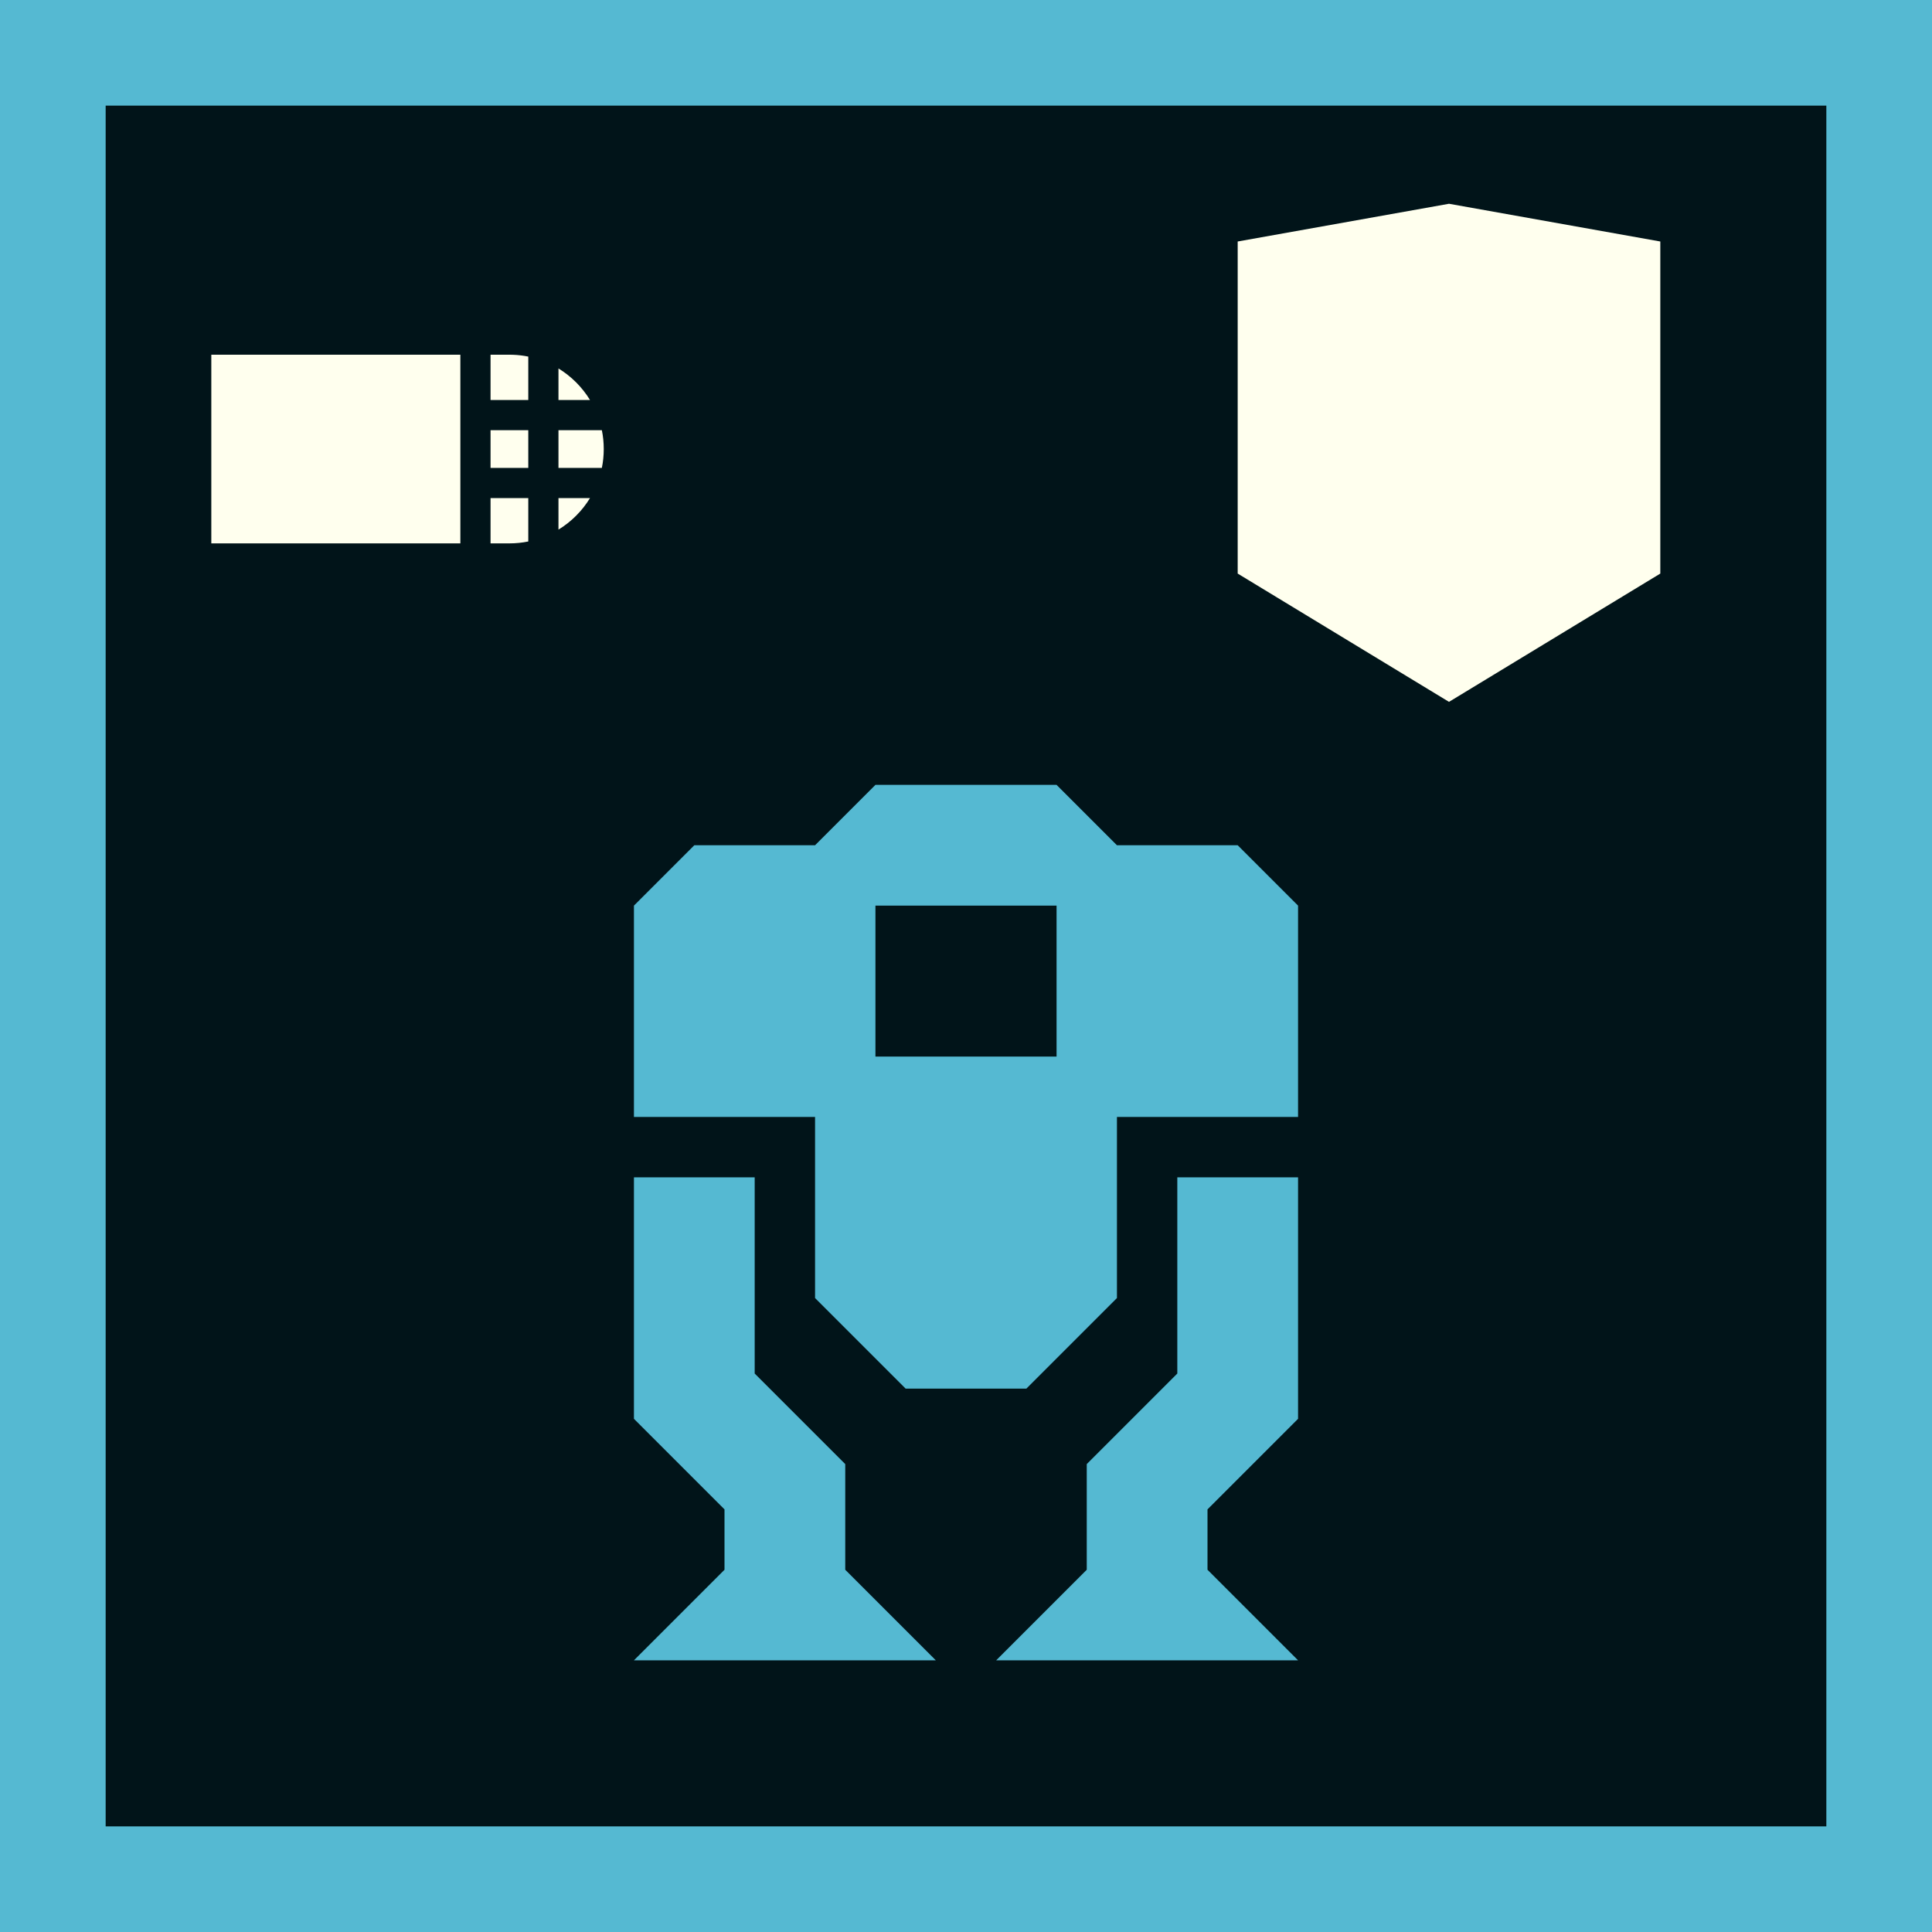
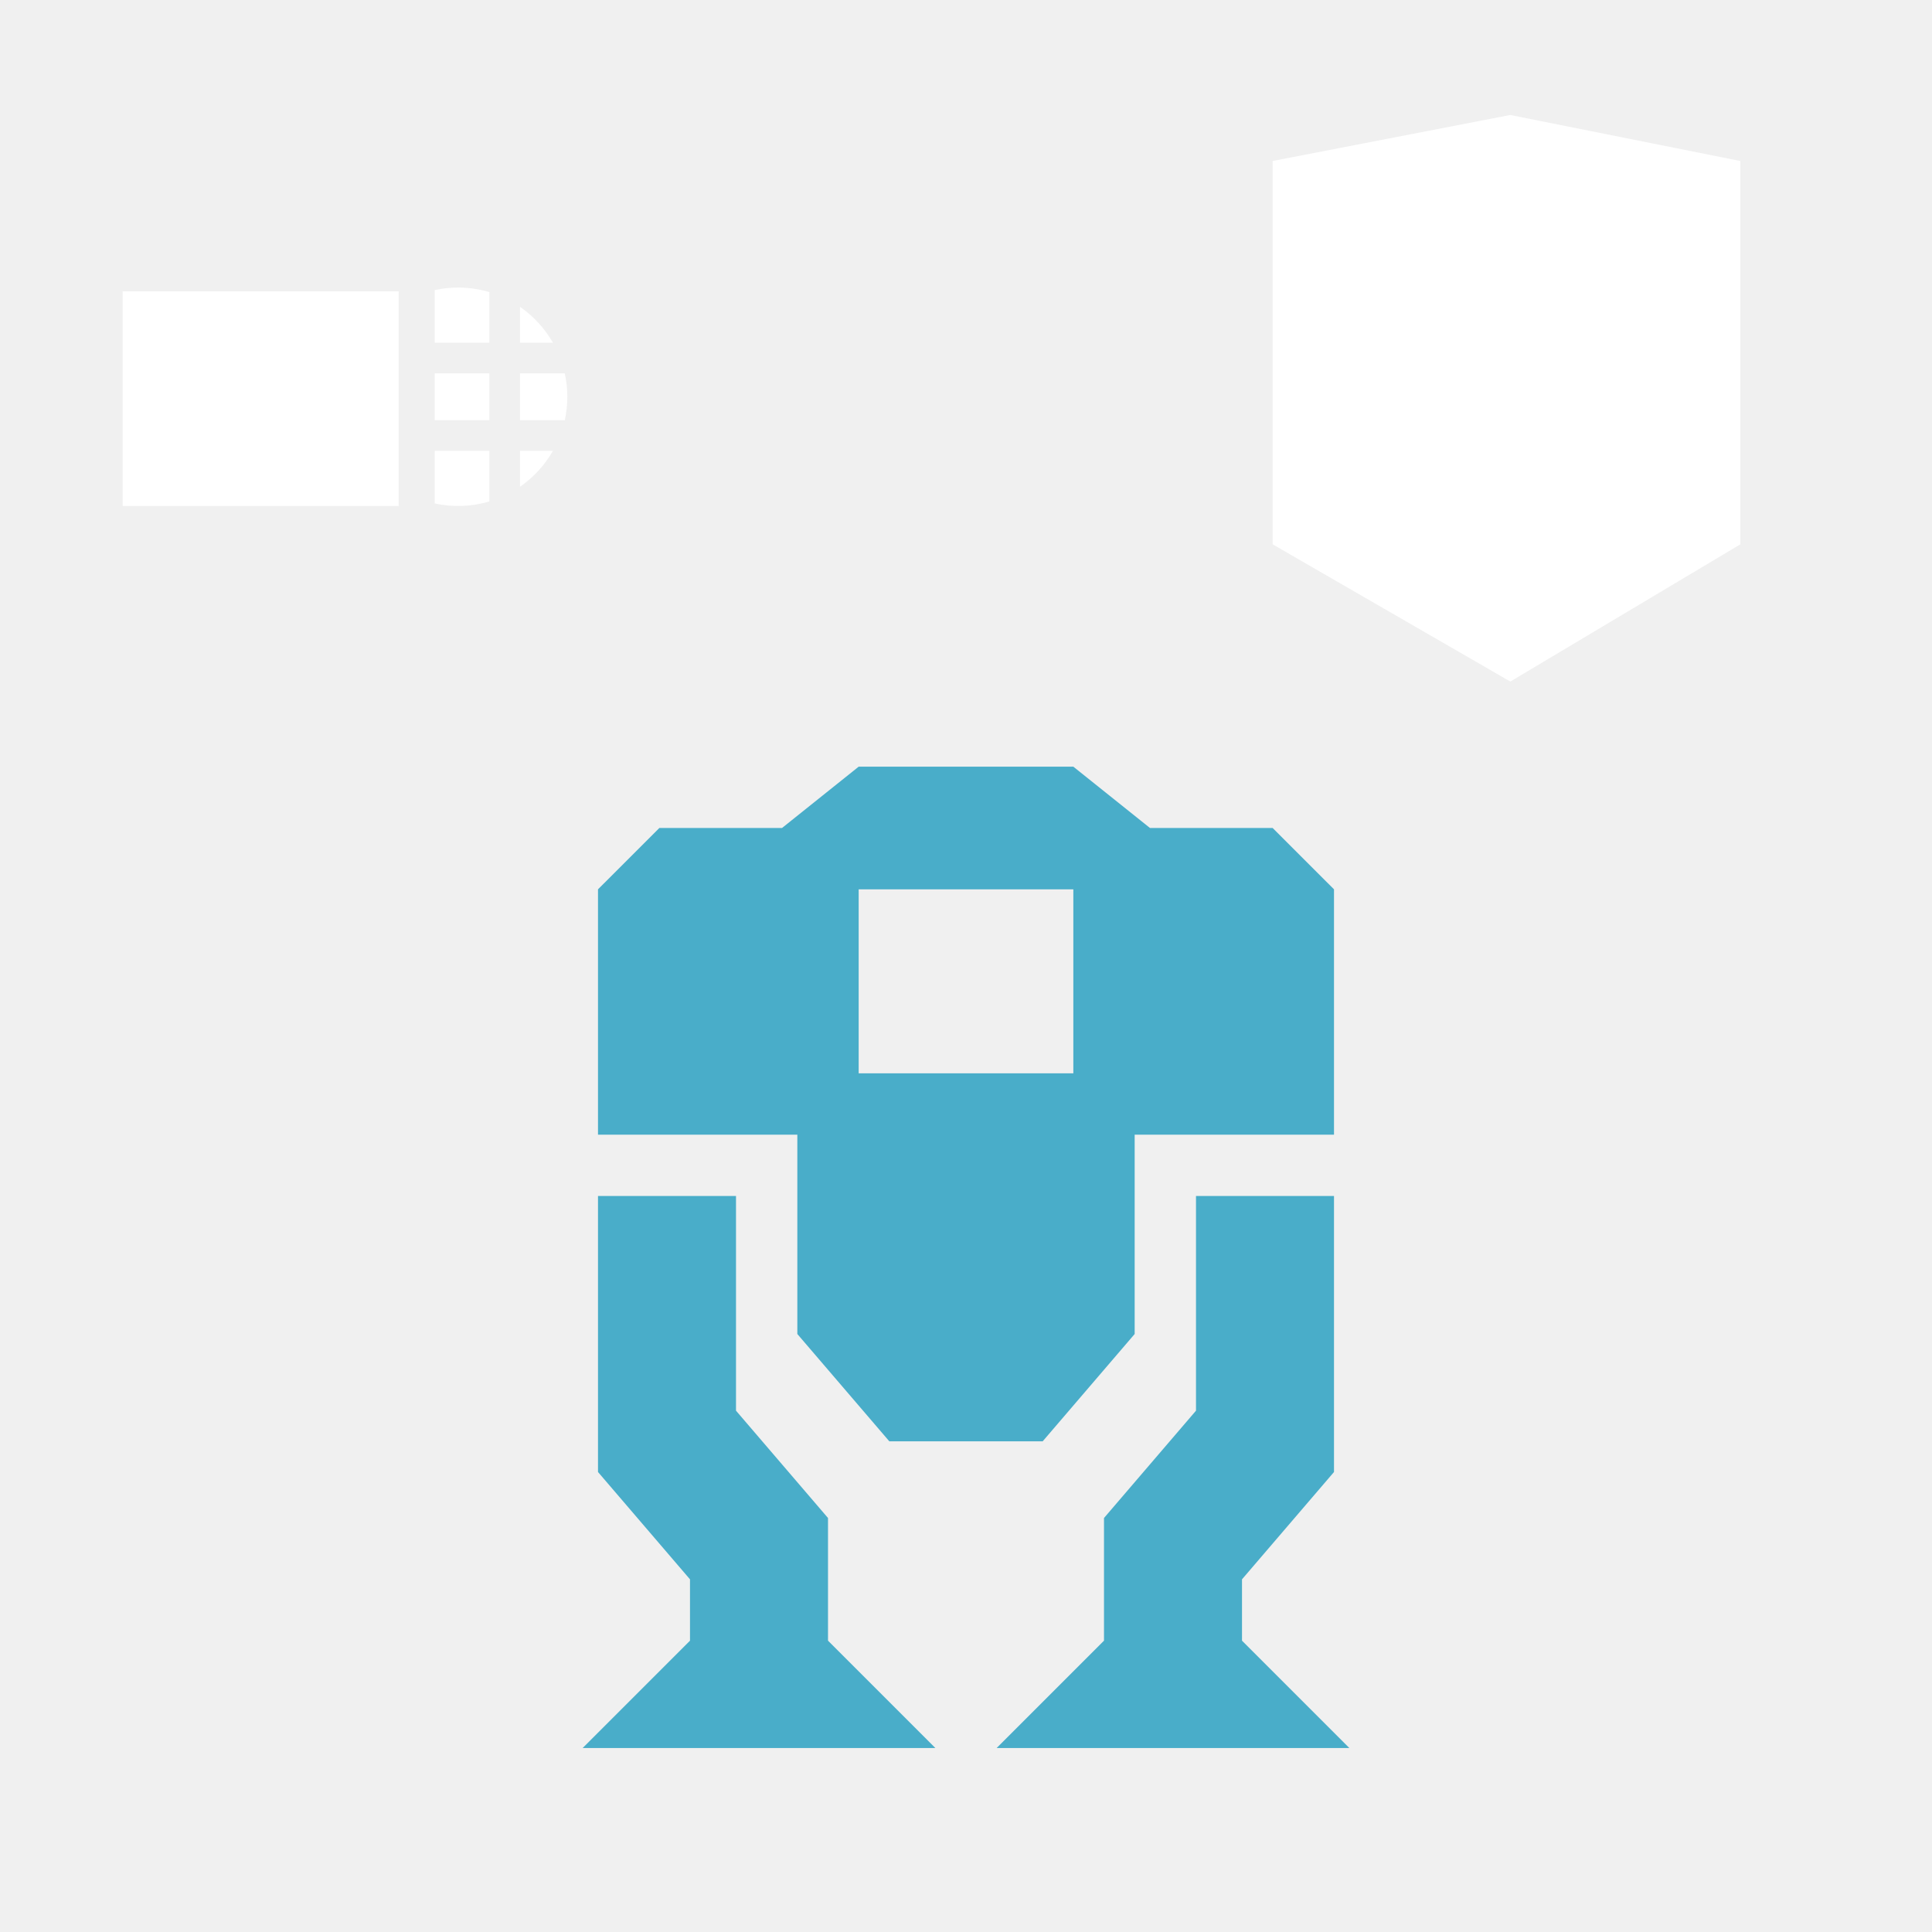
- <svg xmlns="http://www.w3.org/2000/svg" viewBox="0 0 256 256" xml:space="preserve" style="fill-rule:evenodd;clip-rule:evenodd;stroke-linejoin:round;stroke-miterlimit:2">
-   <g transform="translate(-276 -306)">
-     <path style="fill:none" d="M276 306h256v256H276z" />
-     <clipPath id="a">
-       <path d="M276 306h256v256H276z" />
-     </clipPath>
-     <g clip-path="url(#a)">
-       <path style="fill:#011419" transform="translate(0 306)" d="M276 0h256v256H276z" />
-       <path d="M688 1930h-16l-12-12v-24h-24v-28l8-8h16l8-8h24l8 8h16l8 8v28h-24v24zm4-64h-24v20h24zm-40 36v26l12 12v14l12 12h-40l12-12v-8l-12-12v-32zm56 0h16v32l-12 12v8l12 12h-40l12-12v-14l12-12z" style="fill:#55b9d2" transform="translate(-276 -1440)" />
-       <path d="M1441 1793v25h-33v-25zm13 1.823a12.6 12.6 0 0 1 4.177 4.177H1454zm5.749 8.177q.25 1.214.251 2.5-.002 1.286-.251 2.5H1454v-5zm-1.572 9a12.6 12.6 0 0 1-4.177 4.177V1812zM1445 1799v-6h2.5q.25 0 .5.01 1.024.041 2 .241V1799zm0 9v-5h5v5zm5 9.749a12.4 12.4 0 0 1-2.5.251h-2.5v-6h5zM1572 1839l-28-17v-44l28-5 28 5v44z" style="fill:#ffe" transform="translate(-1104 -1440)" />
-       <path d="M276 15V0h256v15zM518 .82H290v13.36h228z" style="fill:#55b9d2" transform="matrix(1 0 0 17.06667 0 306)" />
-     </g>
-   </g>
+ <svg xmlns="http://www.w3.org/2000/svg" viewBox="0 0 126 126" fill="none">
+   <path fill="#49adc9" d="M81 103v4l6 6 1 1H65l1-1 6-6v-8l6-7V78h9v18zm-7-16-6 7H58l-6-7V74H39V58l4-4h8l5-4h14l5 4h8l4 4v16H74zm-4-29H56v12h14zM48 92l6 7v8l6 6 1 1H38l1-1 6-6v-4l-6-7V78h9z" />
+   <path fill="#fff" d="m83 10.5 15.5-3 15 3v25l-15 8.949L83 35.5zM8 19h18v14H8zM31.912 32.703a7.1 7.1 0 0 1-3.561.13v-3.43h3.561zm4.15-3.3a7.2 7.2 0 0 1-2.15 2.342v-2.342zm-4.15-2h-3.561v-3.052h3.561zm4.921-3.052c.108.492.167 1.002.167 1.526a7 7 0 0 1-.167 1.526h-2.92v-3.052zm-6.956-5.597c.707 0 1.39.104 2.035.296v3.3h-3.561V18.92a7 7 0 0 1 1.526-.165m4.035 1.254a7.2 7.2 0 0 1 2.15 2.343h-2.15z" />
</svg>
